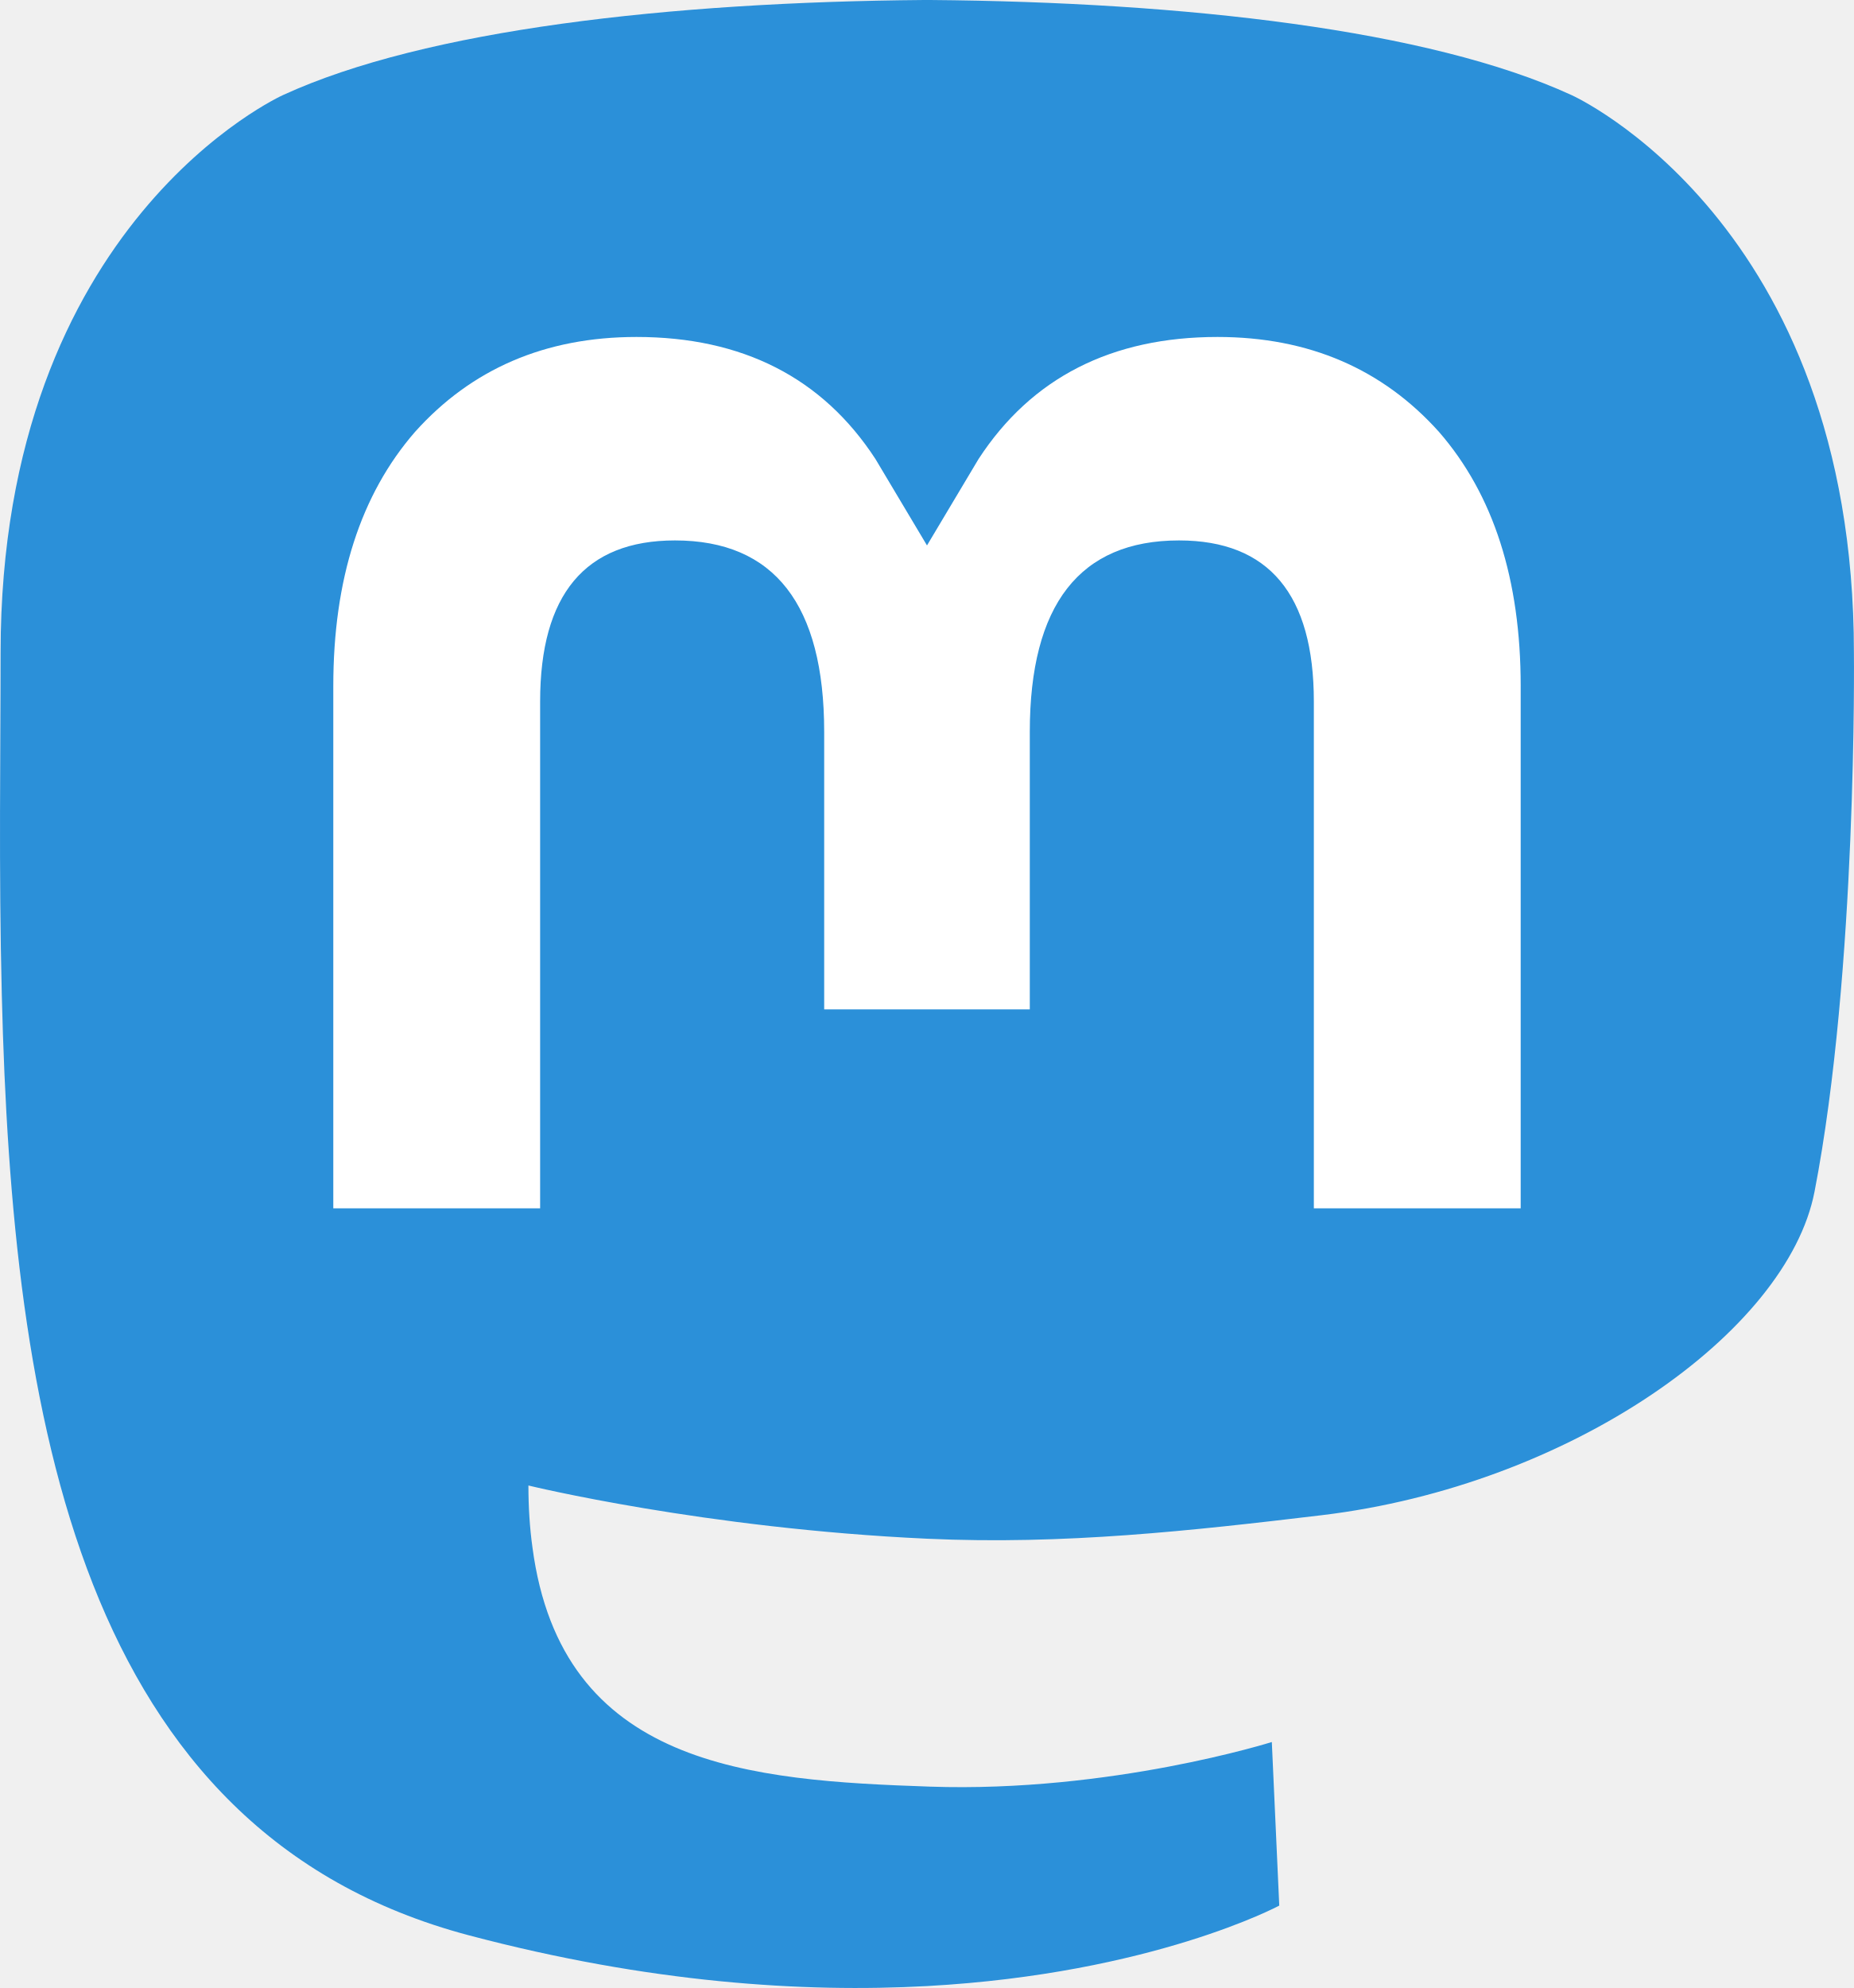
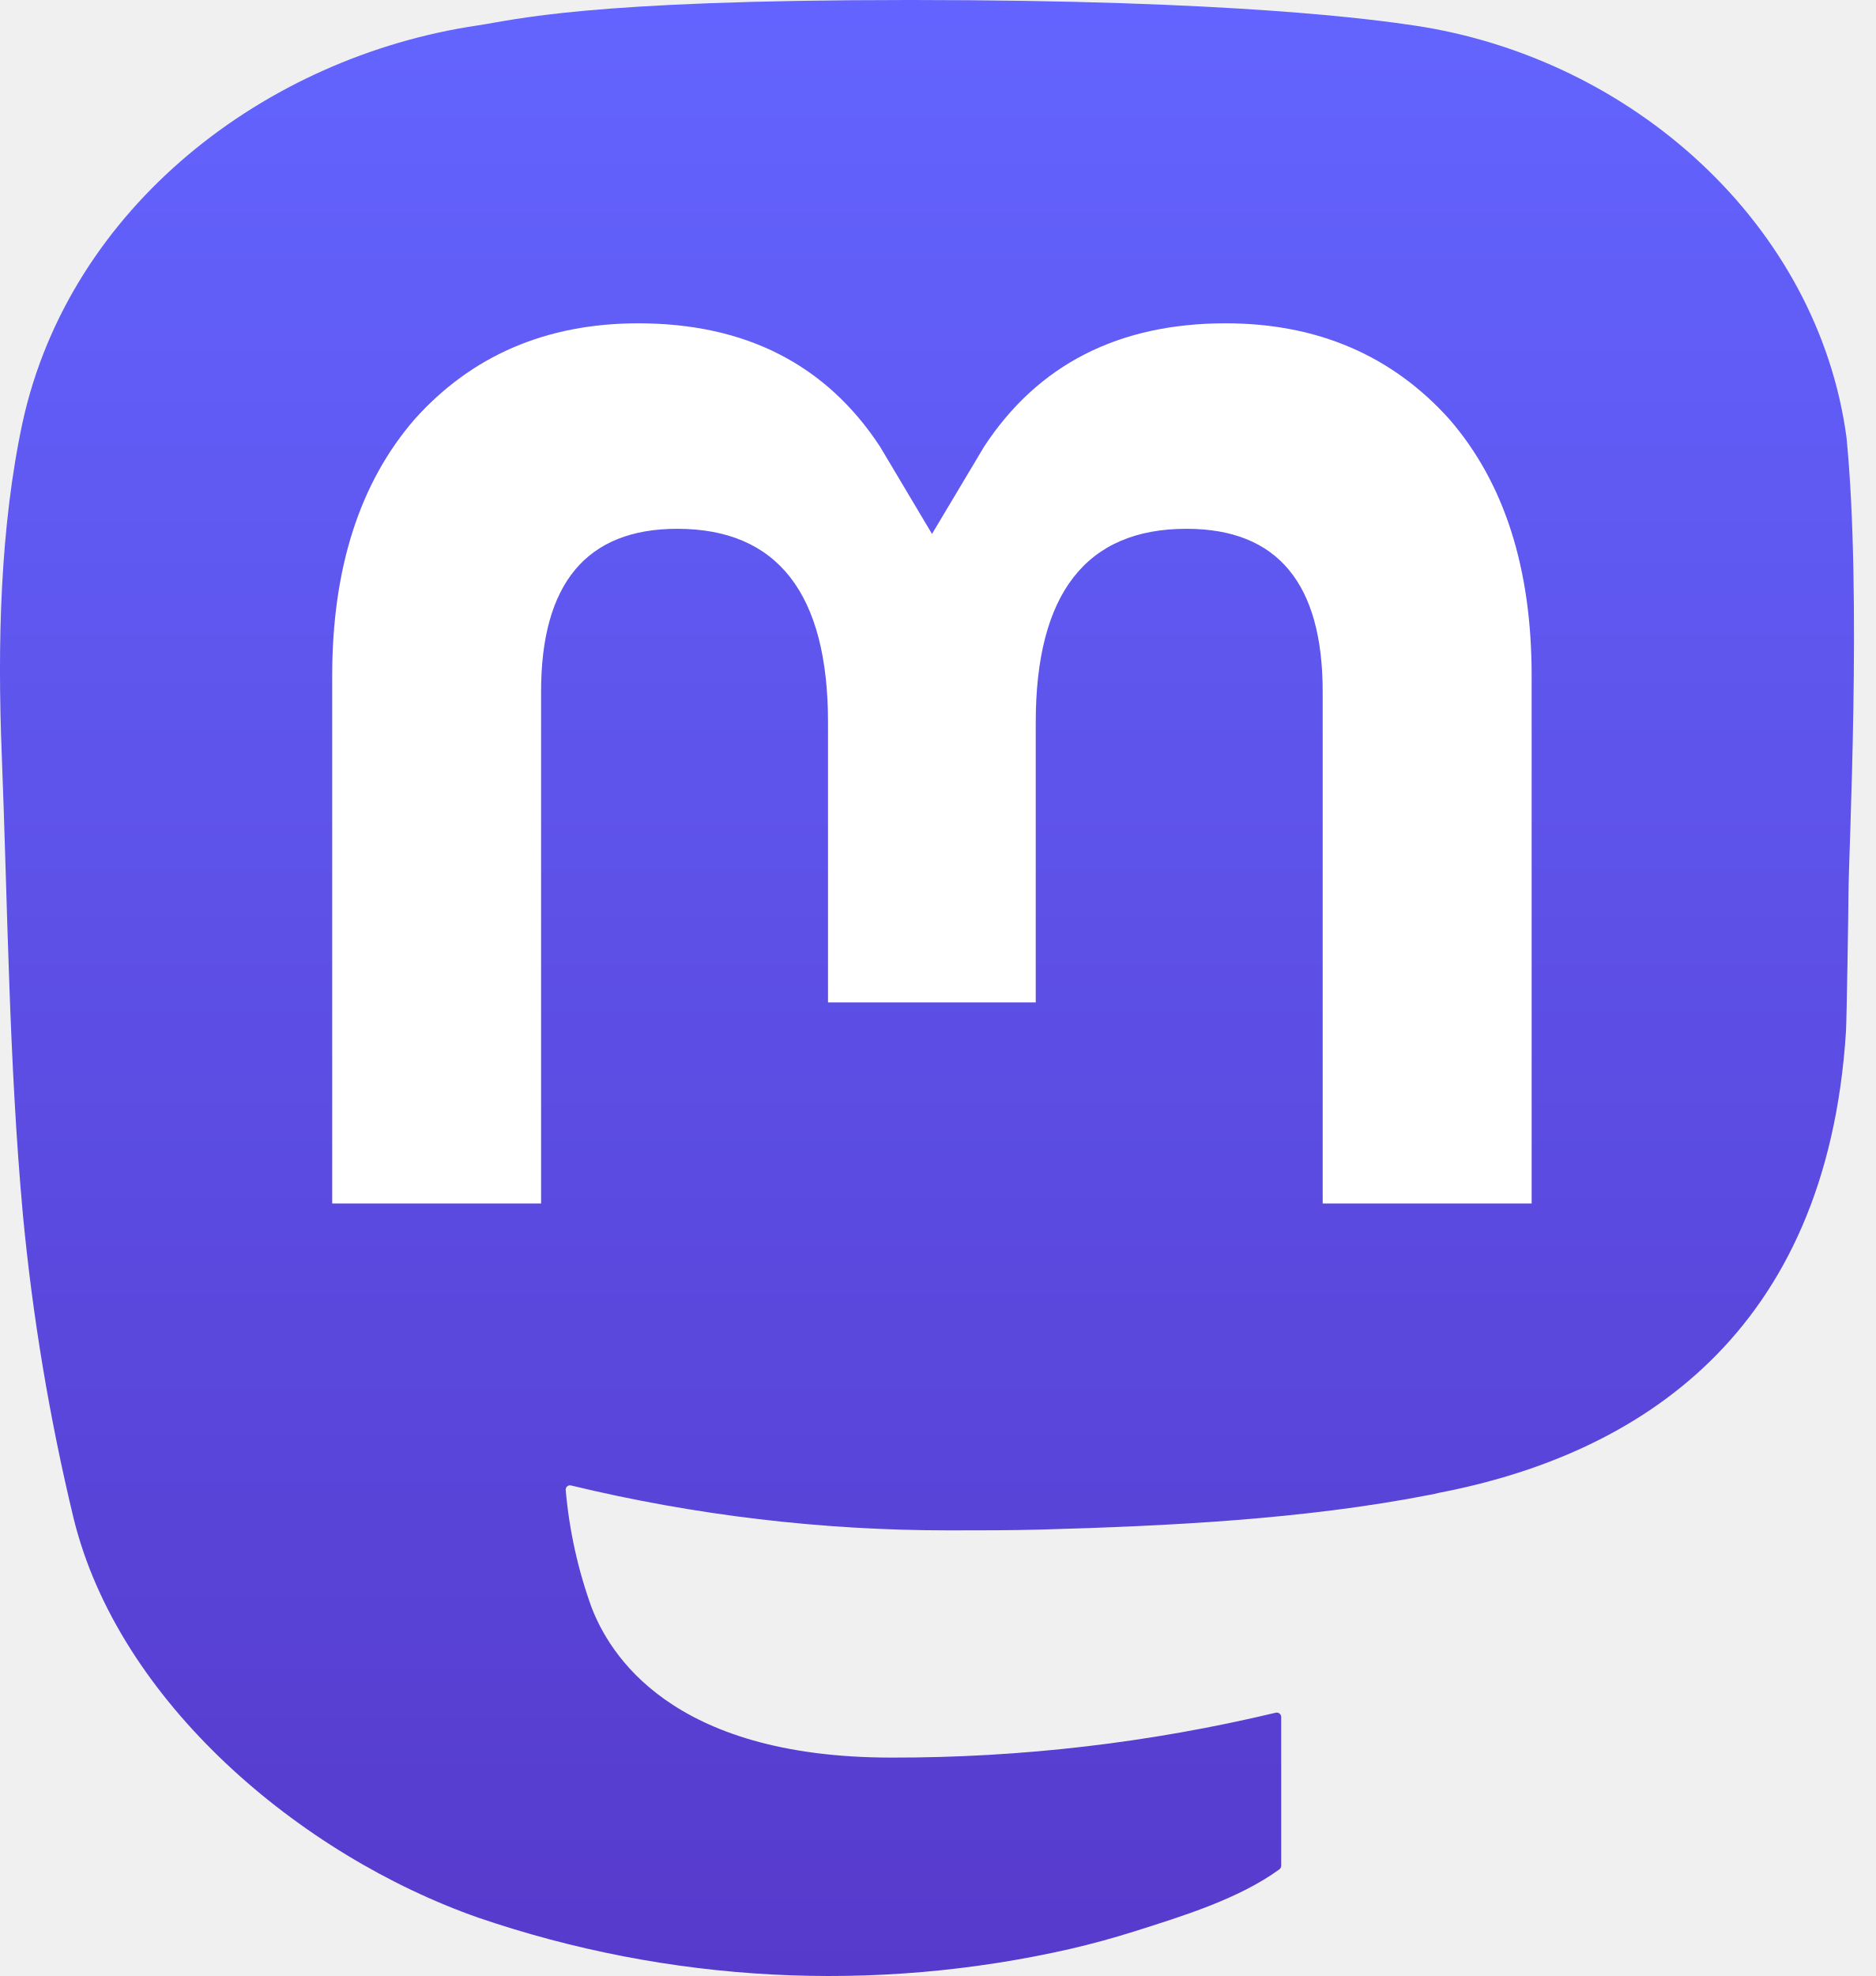
- <svg xmlns="http://www.w3.org/2000/svg" width="61.077mm" height="65.478mm" viewBox="0 0 216.414 232.01">
-   <path fill="#2b90d9" d="M211.807 139.088c-3.181 16.366-28.492 34.278-57.562 37.749-15.159 1.809-30.084 3.471-45.999 2.741-26.027-1.192-46.565-6.213-46.565-6.213 0 2.534.156 4.946.469 7.202 3.384 25.686 25.47 27.225 46.391 27.942 21.116.723 39.919-5.206 39.919-5.206l.868 19.09s-14.77 7.931-41.081 9.39c-14.509.797-32.524-.365-53.506-5.919C9.232 213.82 1.406 165.311.209 116.091c-.365-14.614-.14-28.394-.14-39.919 0-50.33 32.976-65.082 32.976-65.082C49.672 3.454 78.204.242 107.865 0h.729c29.661.242 58.211 3.454 74.838 11.09 0 0 32.975 14.752 32.975 65.082 0 0 .414 37.134-4.599 62.915" />
-   <path fill="#fff" d="M177.51 80.077v60.941h-24.144v-59.15c0-12.469-5.246-18.797-15.74-18.797-11.602 0-17.418 7.508-17.418 22.352v32.376H96.207V85.423c0-14.845-5.816-22.352-17.419-22.352-10.494 0-15.74 6.329-15.74 18.797v59.15H38.905V80.077c0-12.455 3.171-22.352 9.541-29.675 6.569-7.322 15.171-11.076 25.85-11.076 12.355 0 21.711 4.749 27.898 14.248l6.014 10.081 6.015-10.081c6.185-9.499 15.541-14.248 27.898-14.248 10.678 0 19.28 3.754 25.85 11.076 6.369 7.322 9.54 17.22 9.54 29.675" />
+ <svg xmlns="http://www.w3.org/2000/svg" width="75" height="79" viewBox="0 0 75 79" fill="none">
+   <path d="M73.839 17.49C72.697 9.002 65.299 2.312 56.53 1.016C55.05 0.797 49.444 0 36.458 0H36.361C23.372 0 20.585 0.797 19.105 1.016C10.58 2.276 2.794 8.287 0.905 16.876C-0.004 21.106 -0.101 25.795 0.068 30.096C0.309 36.265 0.356 42.423 0.916 48.566C1.303 52.647 1.979 56.696 2.938 60.681C4.733 68.042 12.002 74.168 19.123 76.667C26.748 79.273 34.947 79.706 42.804 77.916C43.668 77.715 44.522 77.482 45.364 77.216C47.275 76.609 49.512 75.93 51.157 74.739C51.18 74.722 51.198 74.7 51.211 74.675C51.224 74.65 51.232 74.623 51.233 74.595V68.642C51.232 68.615 51.226 68.59 51.214 68.566C51.203 68.543 51.186 68.522 51.165 68.506C51.144 68.49 51.12 68.478 51.095 68.473C51.069 68.467 51.043 68.467 51.017 68.473C45.983 69.675 40.825 70.278 35.65 70.268C26.744 70.268 24.349 66.042 23.663 64.283C23.111 62.762 22.761 61.176 22.621 59.565C22.62 59.538 22.625 59.511 22.636 59.486C22.647 59.461 22.663 59.439 22.684 59.422C22.705 59.405 22.73 59.393 22.756 59.387C22.783 59.381 22.81 59.382 22.837 59.389C27.786 60.583 32.86 61.185 37.952 61.184C39.177 61.184 40.398 61.184 41.622 61.152C46.743 61.008 52.141 60.746 57.18 59.762C57.305 59.737 57.431 59.715 57.539 59.683C65.486 58.157 73.049 53.367 73.818 41.238C73.847 40.761 73.918 36.236 73.918 35.741C73.922 34.057 74.461 23.795 73.839 17.49Z" fill="url(#paint0_linear_549_34)" />
+   <path d="M61.248 27.026V48.114H52.892V27.648C52.892 23.339 51.096 21.141 47.444 21.141C43.429 21.141 41.418 23.741 41.418 28.875V40.078H33.111V28.875C33.111 23.741 31.096 21.141 27.081 21.141C23.451 21.141 21.637 23.339 21.637 27.648V48.114H13.284V27.026C13.284 22.718 14.384 19.295 16.584 16.757C18.854 14.226 21.831 12.926 25.526 12.926C29.804 12.926 33.036 14.57 35.191 17.856L37.27 21.346L39.353 17.856C41.507 14.57 44.739 12.926 49.01 12.926C52.701 12.926 55.678 14.226 57.955 16.757C60.153 19.292 61.251 22.715 61.248 27.026Z" fill="white" />
+   <defs>
+     <linearGradient id="paint0_linear_549_34" x1="37.069" y1="0" x2="37.069" y2="79" gradientUnits="userSpaceOnUse">
+       <stop stop-color="#6364FF" />
+       <stop offset="1" stop-color="#563ACC" />
+     </linearGradient>
+   </defs>
</svg>
